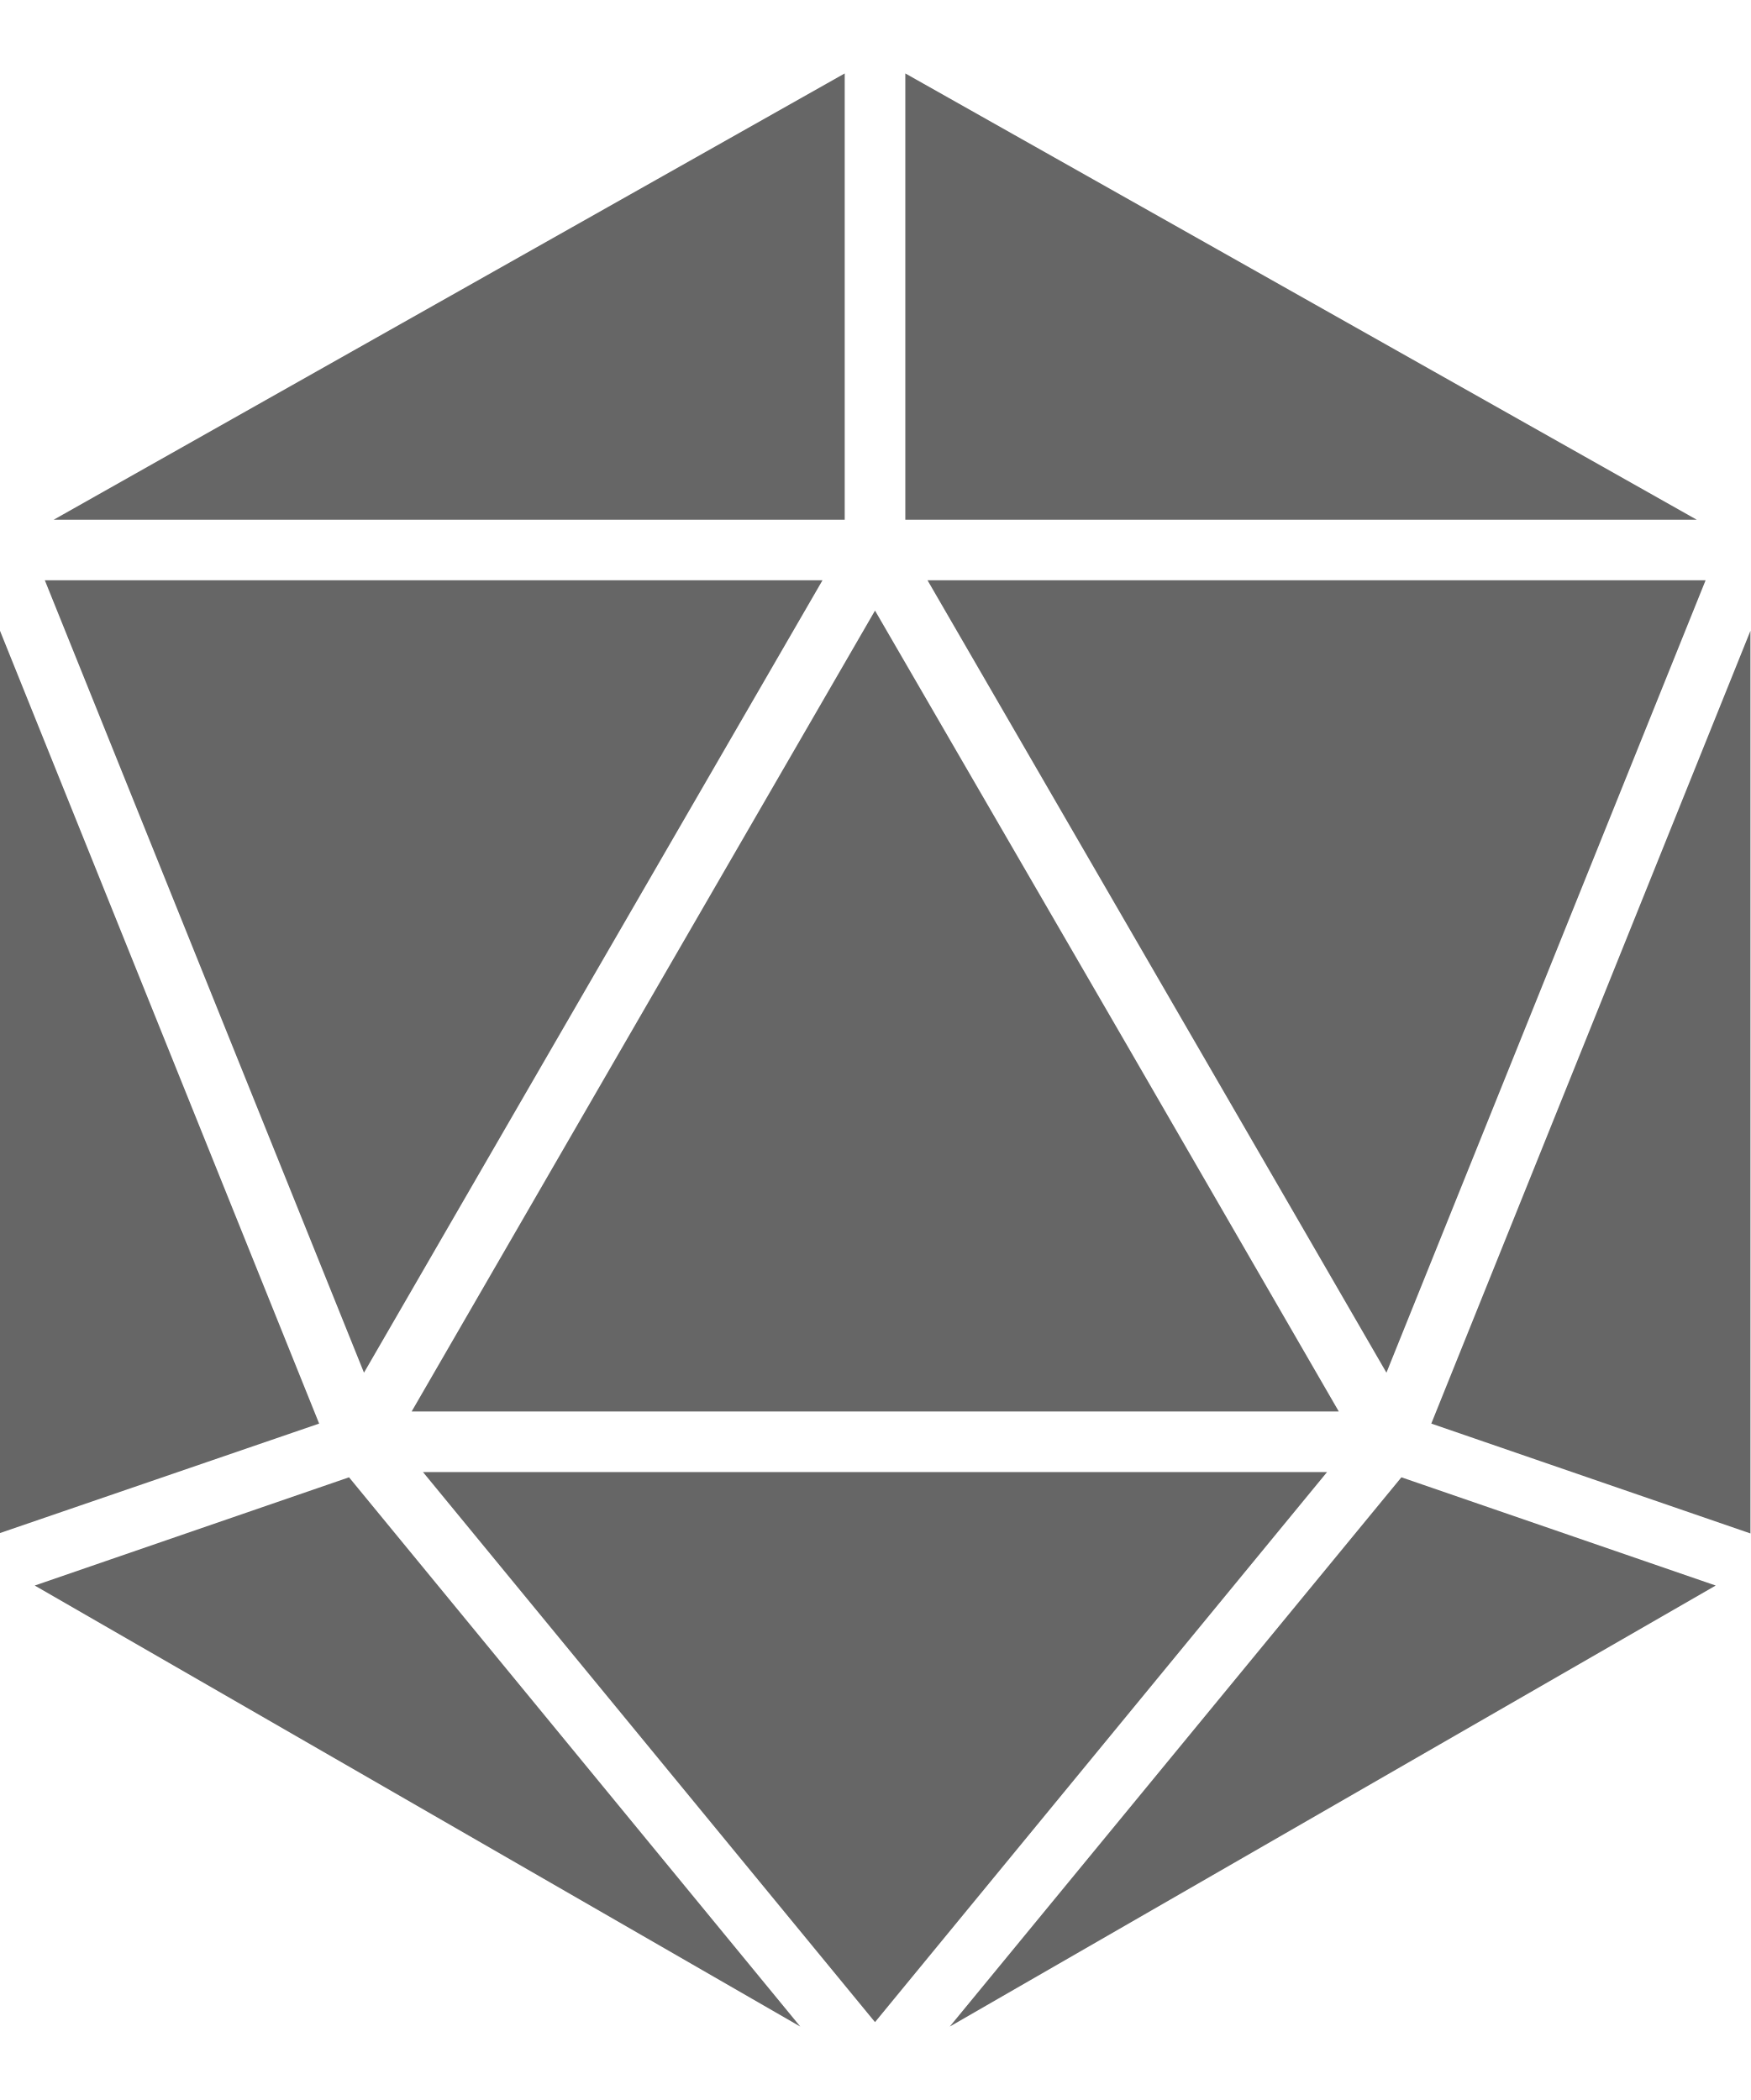
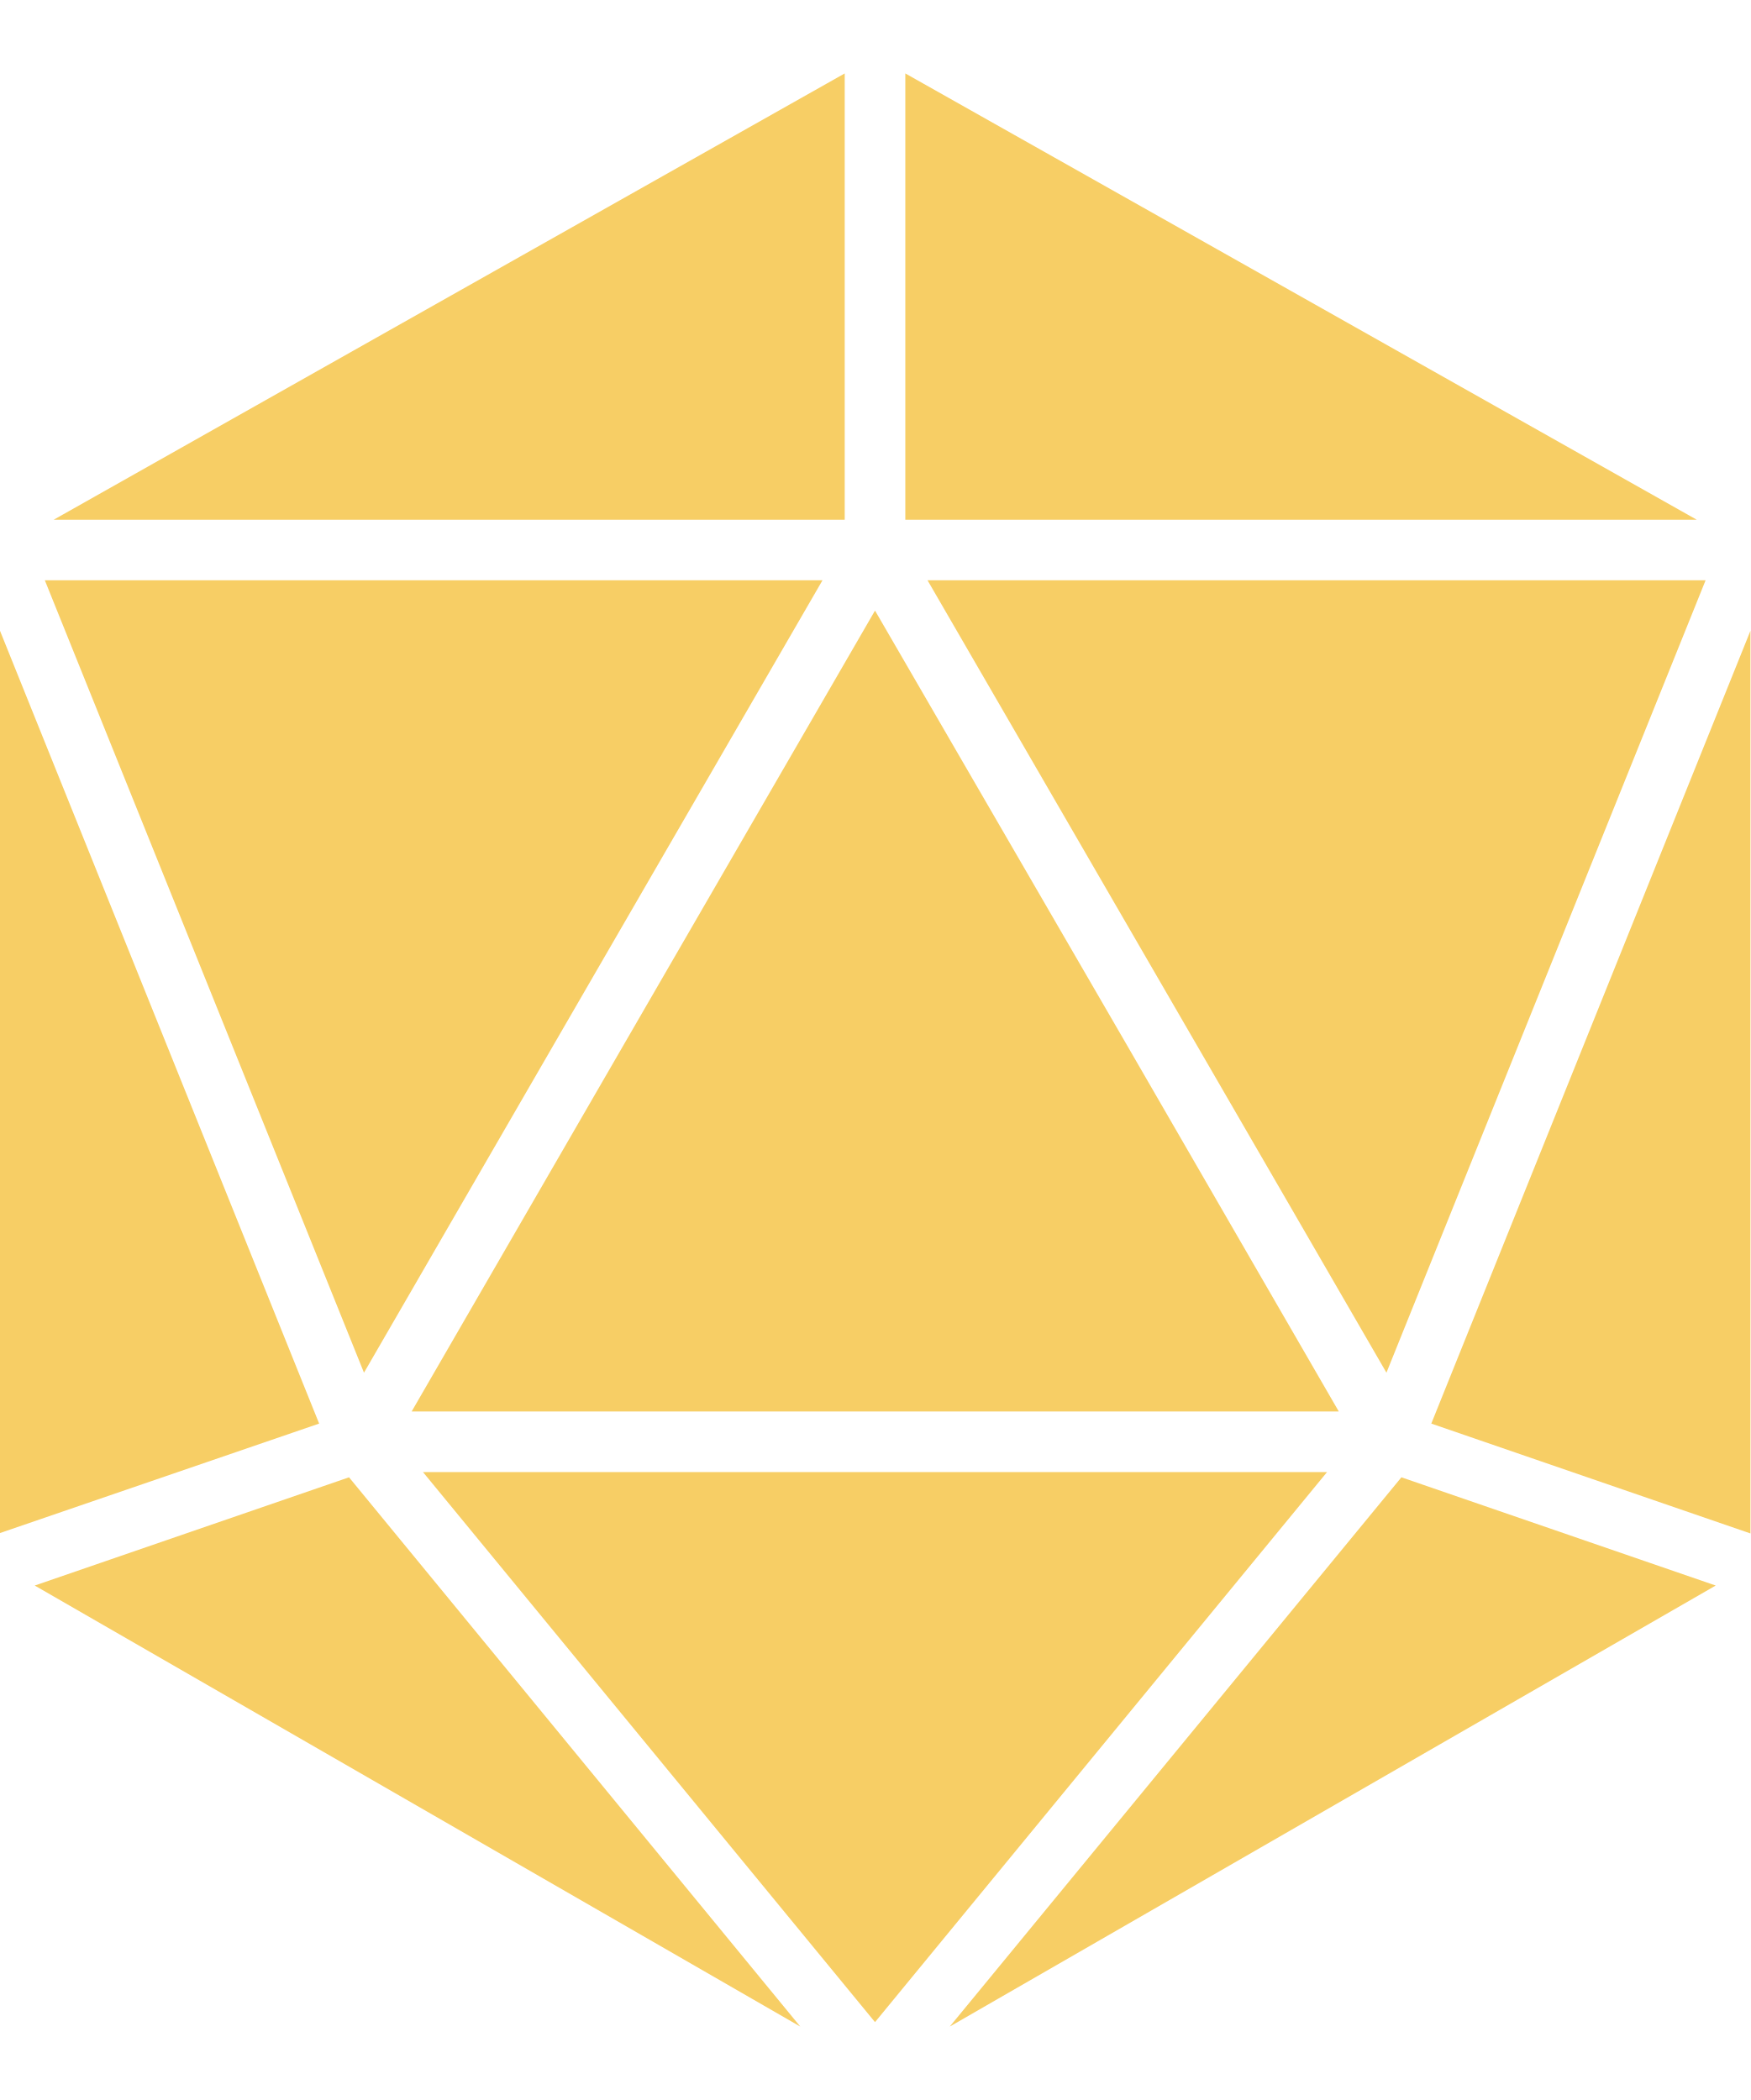
- <svg xmlns="http://www.w3.org/2000/svg" version="1.1" id="Layer_1" x="0px" y="0px" viewBox="0 0 4500 5400" style="enable-background:new 0 0 4500 5400;" xml:space="preserve">
+ <svg xmlns="http://www.w3.org/2000/svg" version="1.1" id="Layer_1" x="0px" y="0px" viewBox="0 0 4500 5400" style="enable-background: new 0 0 4500 5400;" xml:space="preserve">
  <style type="text/css">
- 	.st0{fill:#666666;}
+   .st0 { fill: #f7ce65; }
</style>
  <g>
    <polygon class="st0" points="820.44,3660.65 0,3942.1 0,1622  " />
    <polygon class="st0" points="897.29,3798.78 2057.35,5211.19 89.3,4077.1  " />
    <polygon class="st0" points="935.73,3529.79 115.26,1492.18 2114.45,1492.18 1350.1,2813.2  " />
    <polygon class="st0" points="2171.58,1336.4 138.13,1336.4 2171.58,188.81  " />
    <polygon class="st0" points="4361.87,1336.4 2327.36,1336.4 2327.36,188.81  " />
    <polygon class="st0" points="1614.91,2666.77 2249.47,1570.07 2899.59,2691.7 3441.71,3629.49 1058.27,3629.49  " />
    <polygon class="st0" points="3411.59,3785.28 2249.47,5199.77 1087.35,3785.28  " />
    <polygon class="st0" points="2384.48,1492.18 4384.71,1492.18 3564.25,3529.79 3300.48,3073.88  " />
    <polygon class="st0" points="3602.69,3798.78 4410.67,4077.1 2441.61,5211.19  " />
    <polygon class="st0" points="4500,1622 4500,3943.14 3679.54,3660.65  " />
  </g>
</svg>
